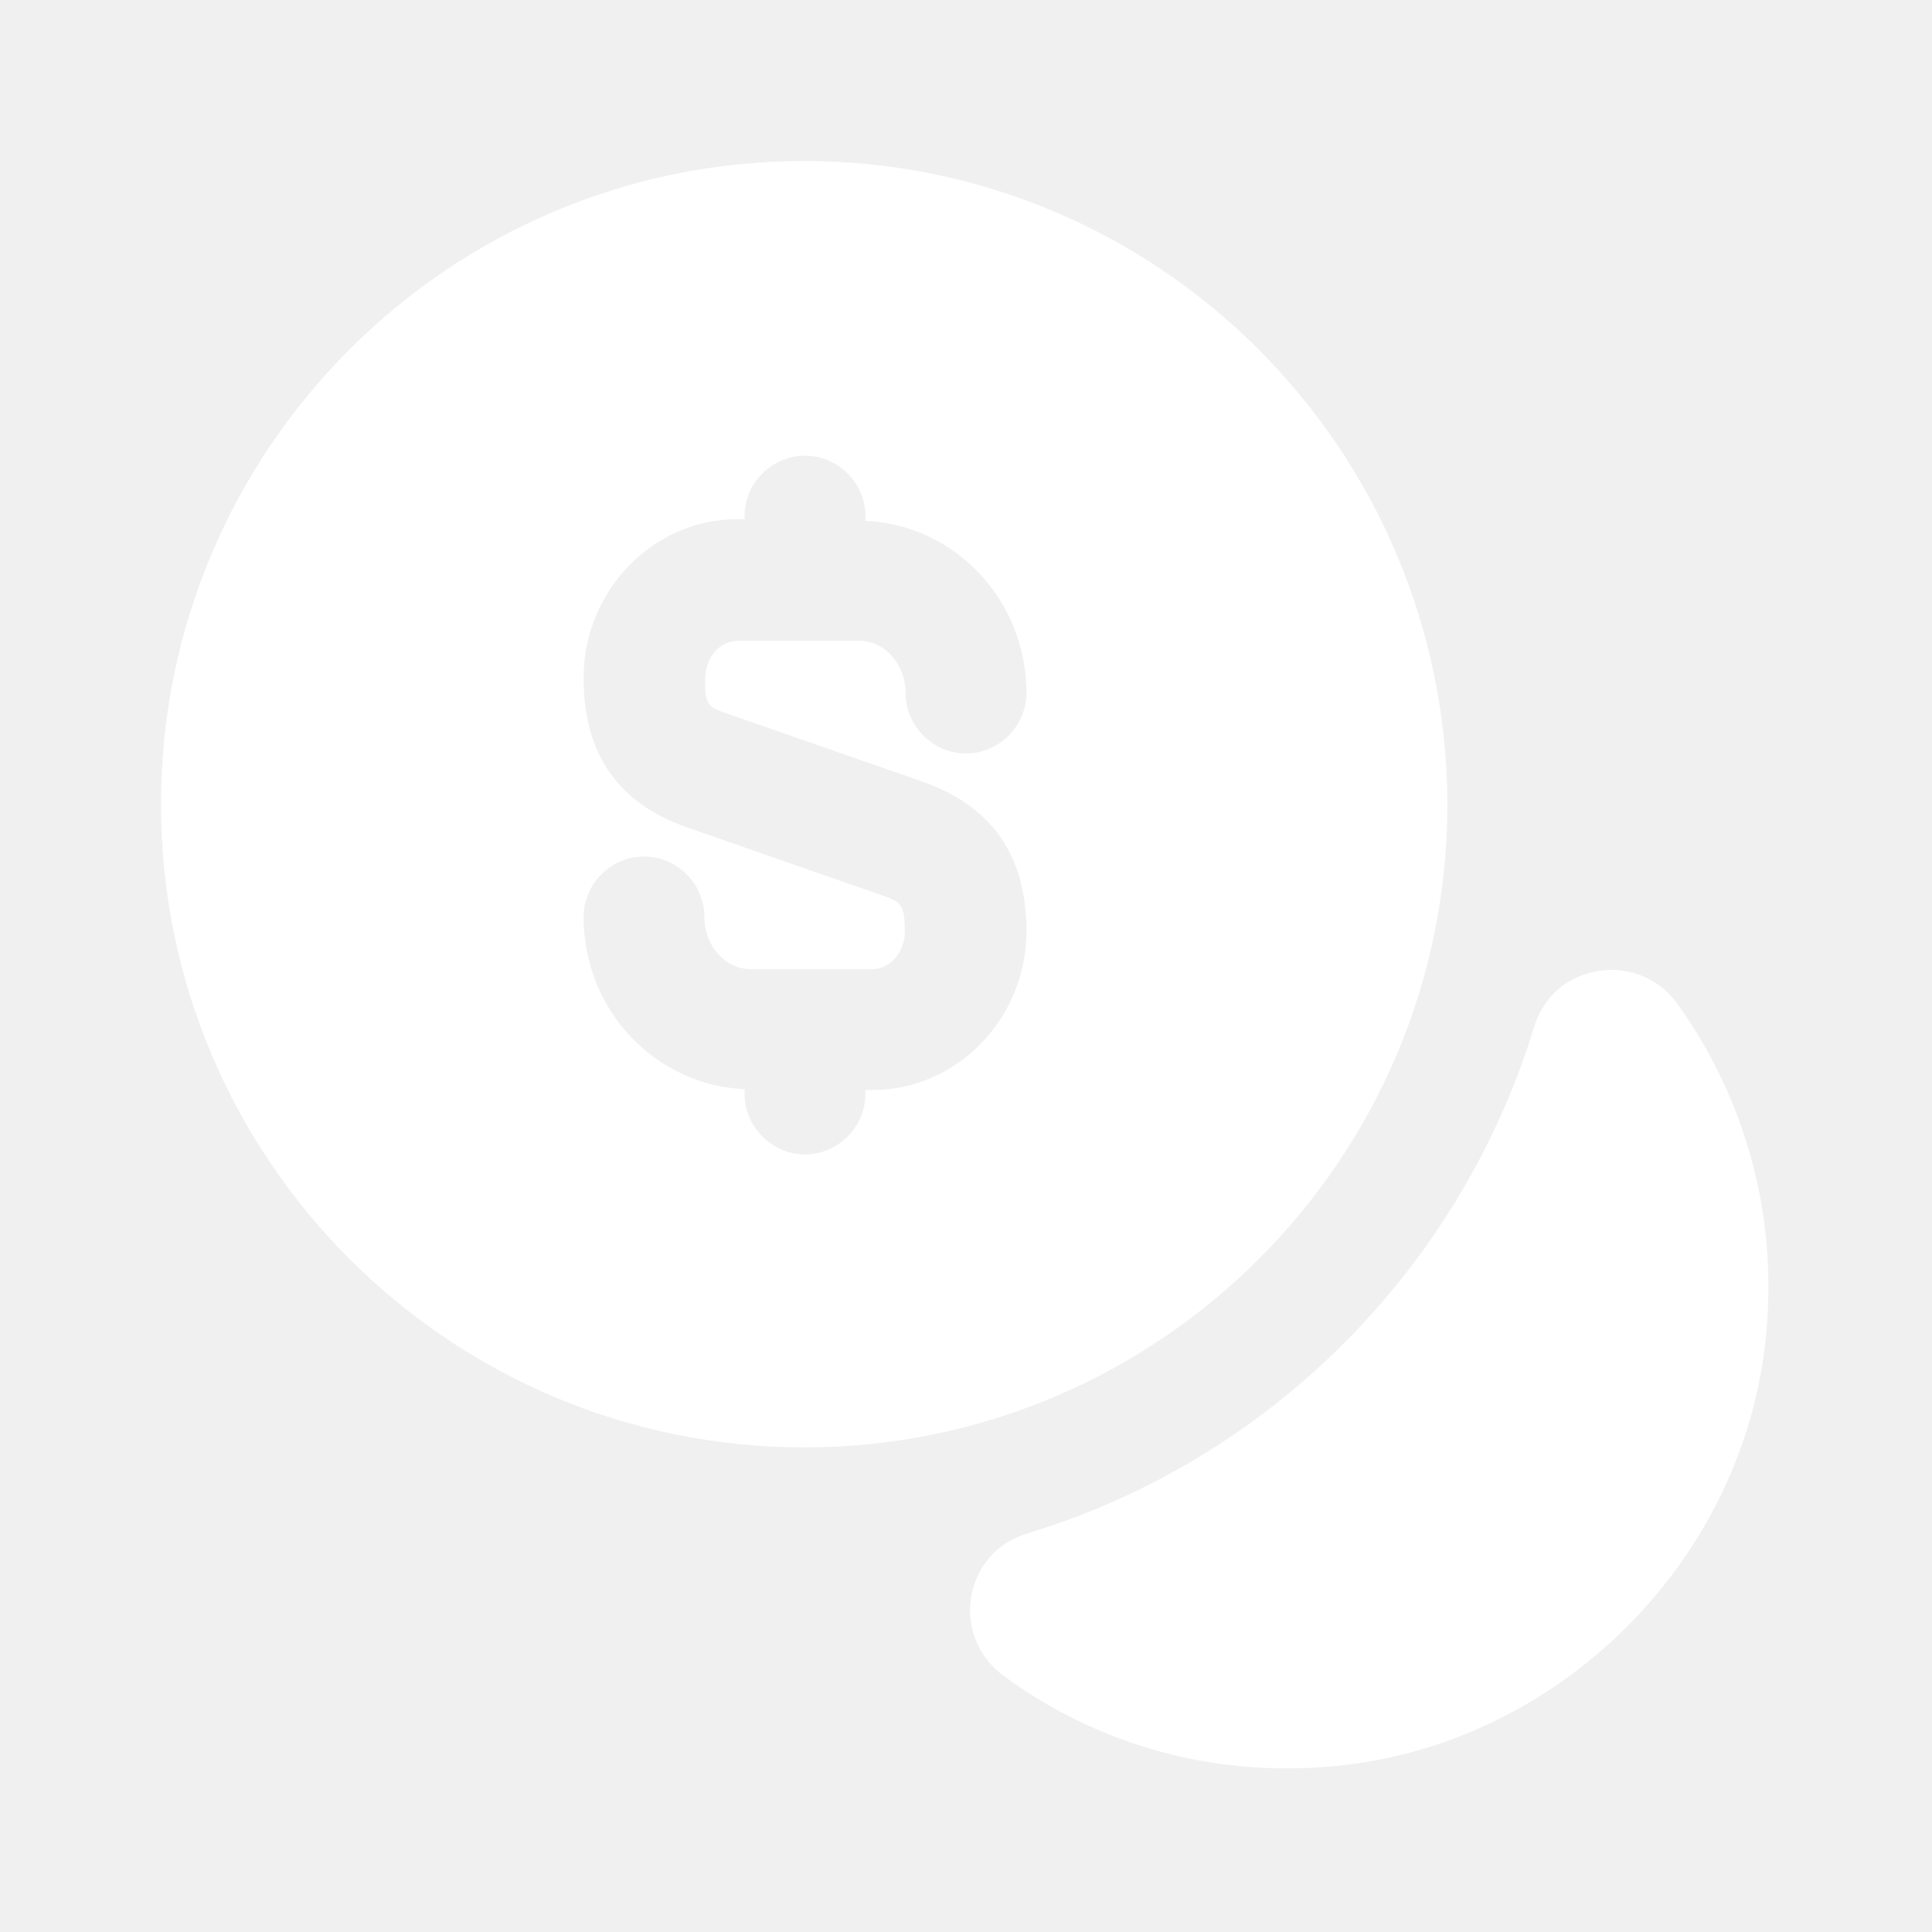
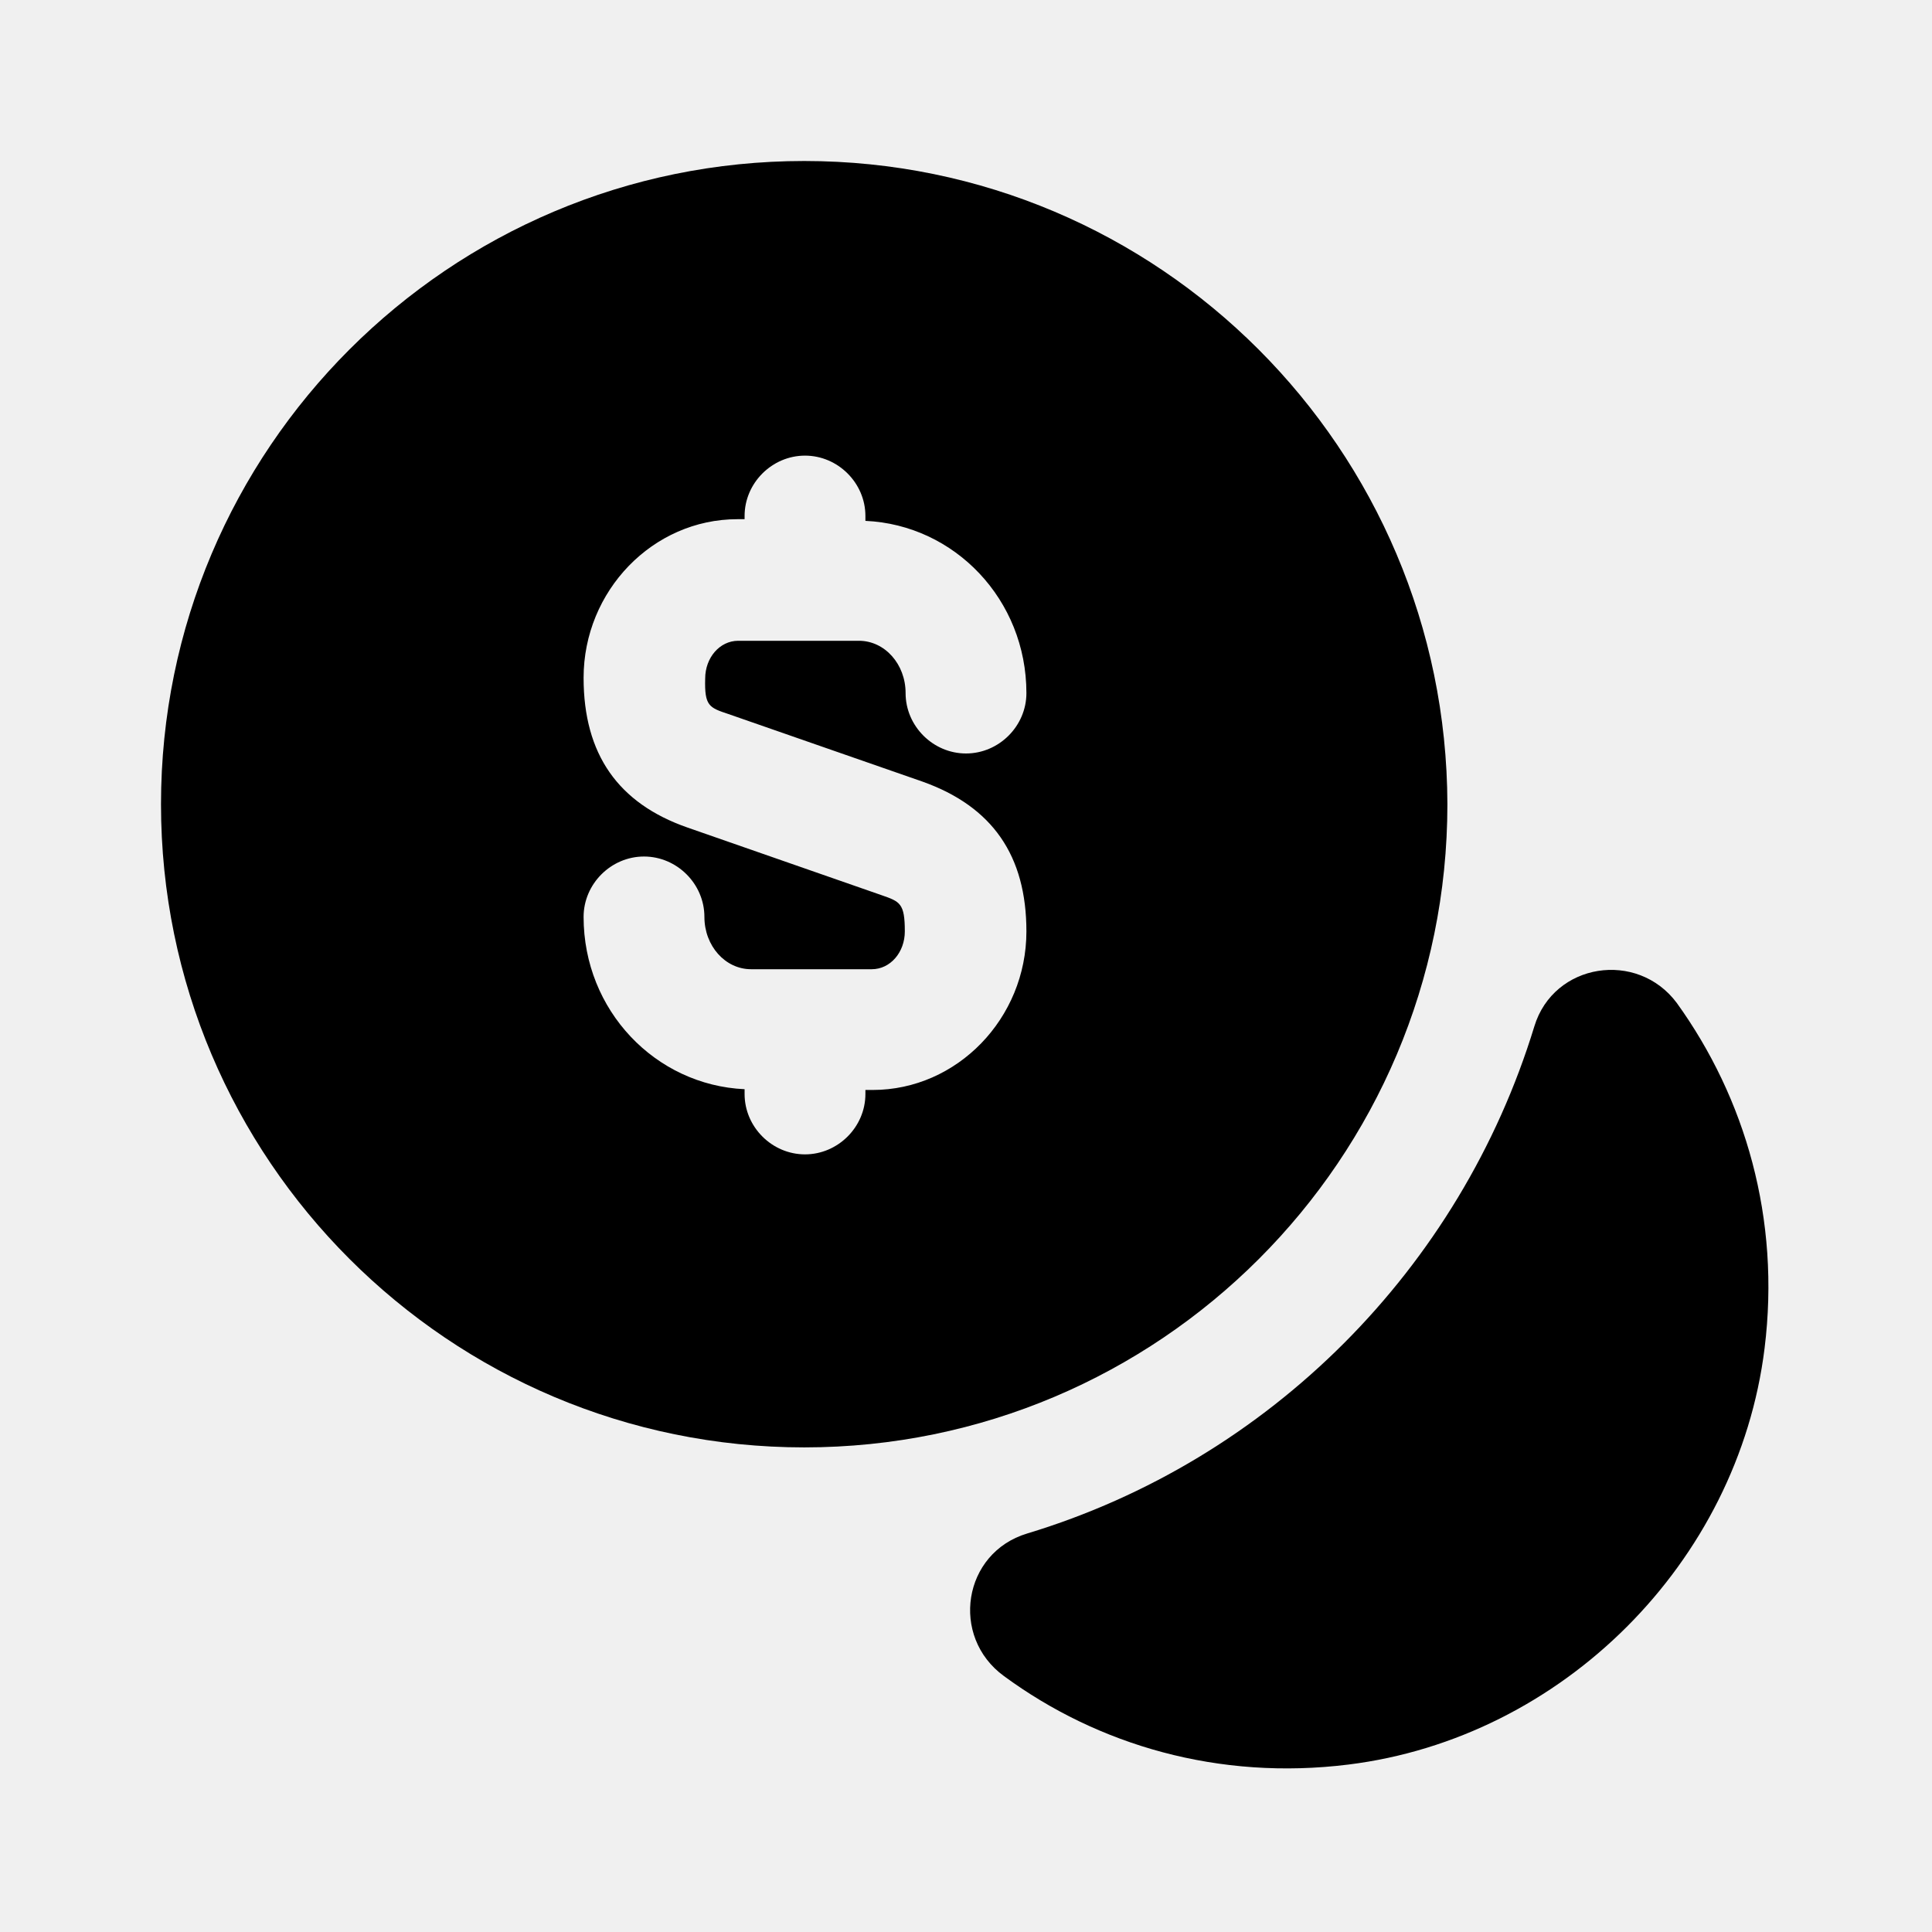
<svg xmlns="http://www.w3.org/2000/svg" width="30" height="30" viewBox="0 0 30 30" fill="none">
-   <path d="M27.4 20.938C26.988 24.262 24.262 26.988 20.938 27.4C18.925 27.65 17.05 27.1 15.588 26.025C14.75 25.413 14.95 24.113 15.95 23.812C19.712 22.675 22.675 19.7 23.825 15.938C24.125 14.95 25.425 14.75 26.038 15.575C27.1 17.05 27.65 18.925 27.4 20.938Z" fill="white" />
-   <path d="M12.488 2.5C6.975 2.5 2.5 6.975 2.5 12.488C2.5 18 6.975 22.475 12.488 22.475C18 22.475 22.475 18 22.475 12.488C22.462 6.975 18 2.5 12.488 2.5ZM11.312 11.088L14.325 12.137C15.412 12.525 15.938 13.287 15.938 14.463C15.938 15.812 14.863 16.925 13.55 16.925H13.438V16.988C13.438 17.5 13.012 17.925 12.5 17.925C11.988 17.925 11.562 17.5 11.562 16.988V16.913C10.175 16.85 9.062 15.688 9.062 14.238C9.062 13.725 9.488 13.3 10 13.3C10.512 13.3 10.938 13.725 10.938 14.238C10.938 14.688 11.262 15.05 11.662 15.05H13.537C13.825 15.05 14.05 14.787 14.05 14.463C14.05 14.025 13.975 14 13.688 13.9L10.675 12.85C9.6 12.475 9.062 11.713 9.062 10.525C9.062 9.175 10.137 8.062 11.45 8.062H11.562V8.012C11.562 7.5 11.988 7.075 12.5 7.075C13.012 7.075 13.438 7.5 13.438 8.012V8.088C14.825 8.15 15.938 9.312 15.938 10.762C15.938 11.275 15.512 11.7 15 11.7C14.488 11.7 14.062 11.275 14.062 10.762C14.062 10.312 13.738 9.95 13.338 9.95H11.463C11.175 9.95 10.95 10.213 10.95 10.537C10.938 10.963 11.012 10.988 11.312 11.088Z" fill="white" />
+   <path d="M27.4 20.938C26.988 24.262 24.262 26.988 20.938 27.4C18.925 27.65 17.05 27.1 15.588 26.025C14.75 25.413 14.95 24.113 15.95 23.812C19.712 22.675 22.675 19.7 23.825 15.938C24.125 14.95 25.425 14.75 26.038 15.575C27.1 17.05 27.65 18.925 27.4 20.938Z" fill="black" />
+   <path d="M12.488 2.5C6.975 2.5 2.5 6.975 2.5 12.488C2.5 18 6.975 22.475 12.488 22.475C18 22.475 22.475 18 22.475 12.488C22.462 6.975 18 2.5 12.488 2.5ZM11.312 11.088L14.325 12.137C15.412 12.525 15.938 13.287 15.938 14.463C15.938 15.812 14.863 16.925 13.55 16.925H13.438V16.988C13.438 17.5 13.012 17.925 12.5 17.925C11.988 17.925 11.562 17.5 11.562 16.988V16.913C10.175 16.85 9.062 15.688 9.062 14.238C9.062 13.725 9.488 13.3 10 13.3C10.512 13.3 10.938 13.725 10.938 14.238C10.938 14.688 11.262 15.05 11.662 15.05H13.537C13.825 15.05 14.05 14.787 14.05 14.463C14.05 14.025 13.975 14 13.688 13.9L10.675 12.85C9.6 12.475 9.062 11.713 9.062 10.525C9.062 9.175 10.137 8.062 11.45 8.062H11.562V8.012C11.562 7.5 11.988 7.075 12.5 7.075C13.012 7.075 13.438 7.5 13.438 8.012V8.088C14.825 8.15 15.938 9.312 15.938 10.762C15.938 11.275 15.512 11.7 15 11.7C14.488 11.7 14.062 11.275 14.062 10.762C14.062 10.312 13.738 9.95 13.338 9.95H11.463C11.175 9.95 10.95 10.213 10.95 10.537C10.938 10.963 11.012 10.988 11.312 11.088Z" fill="black" />
</svg>
